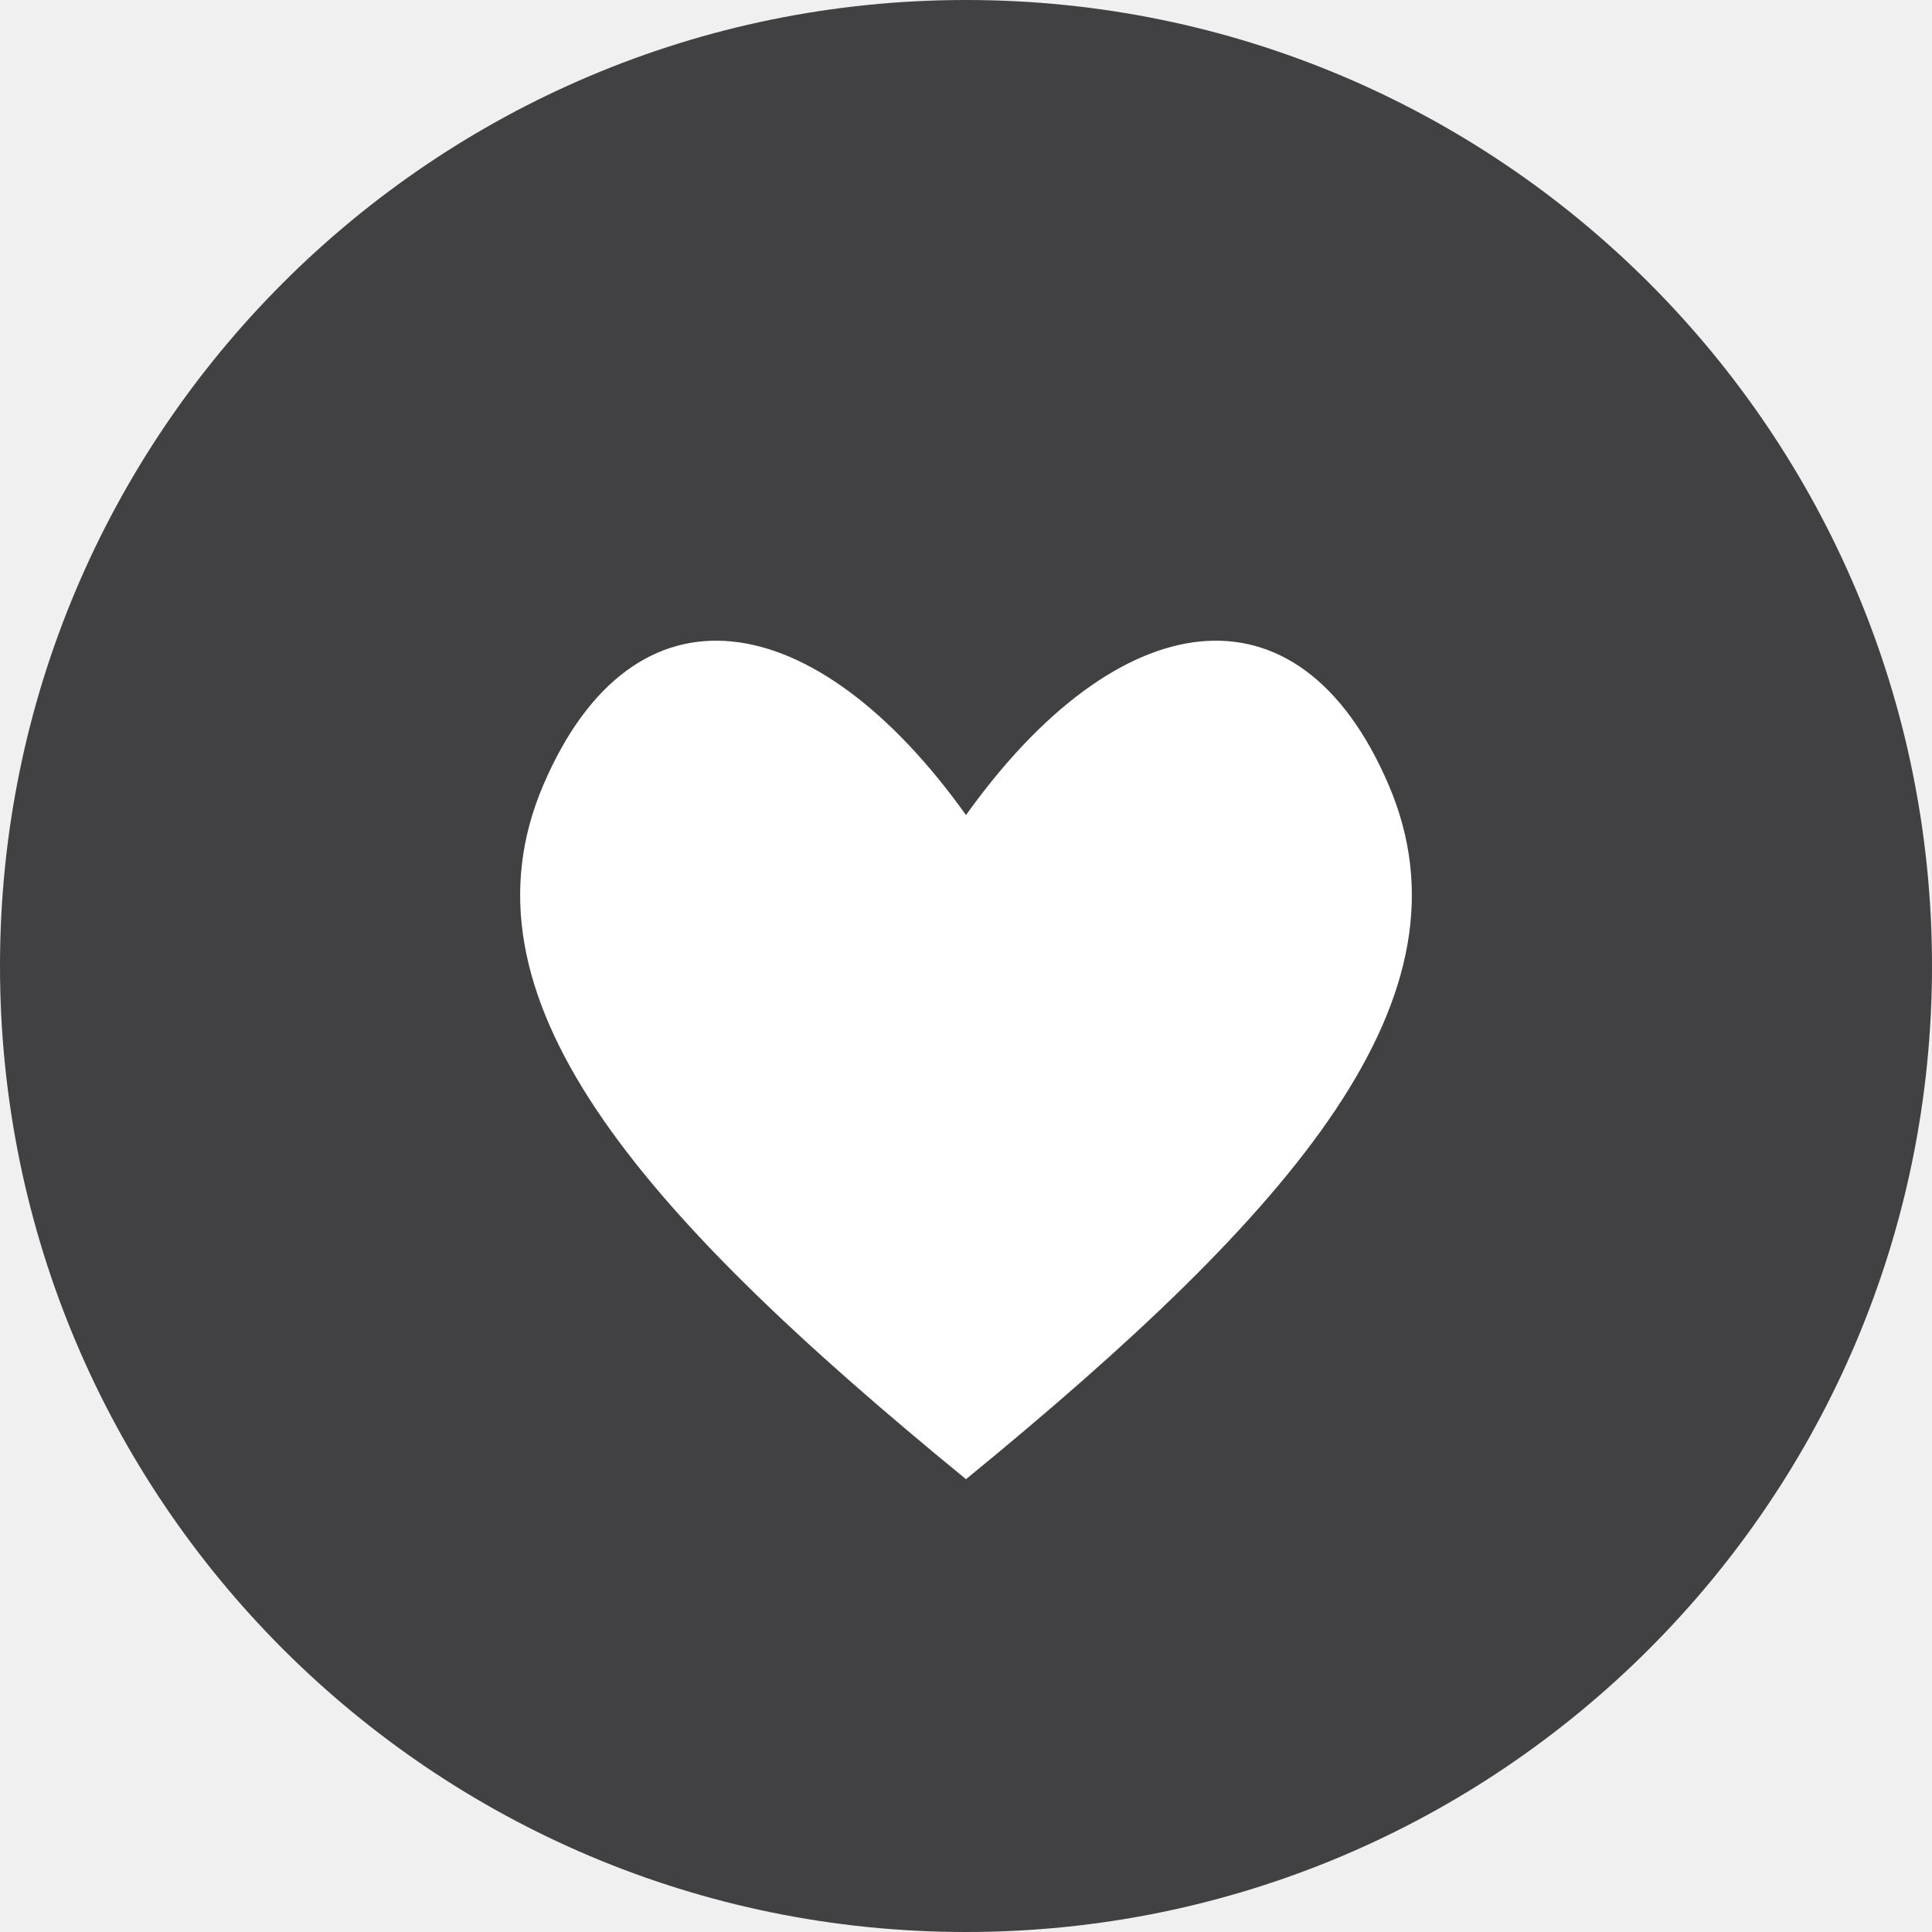
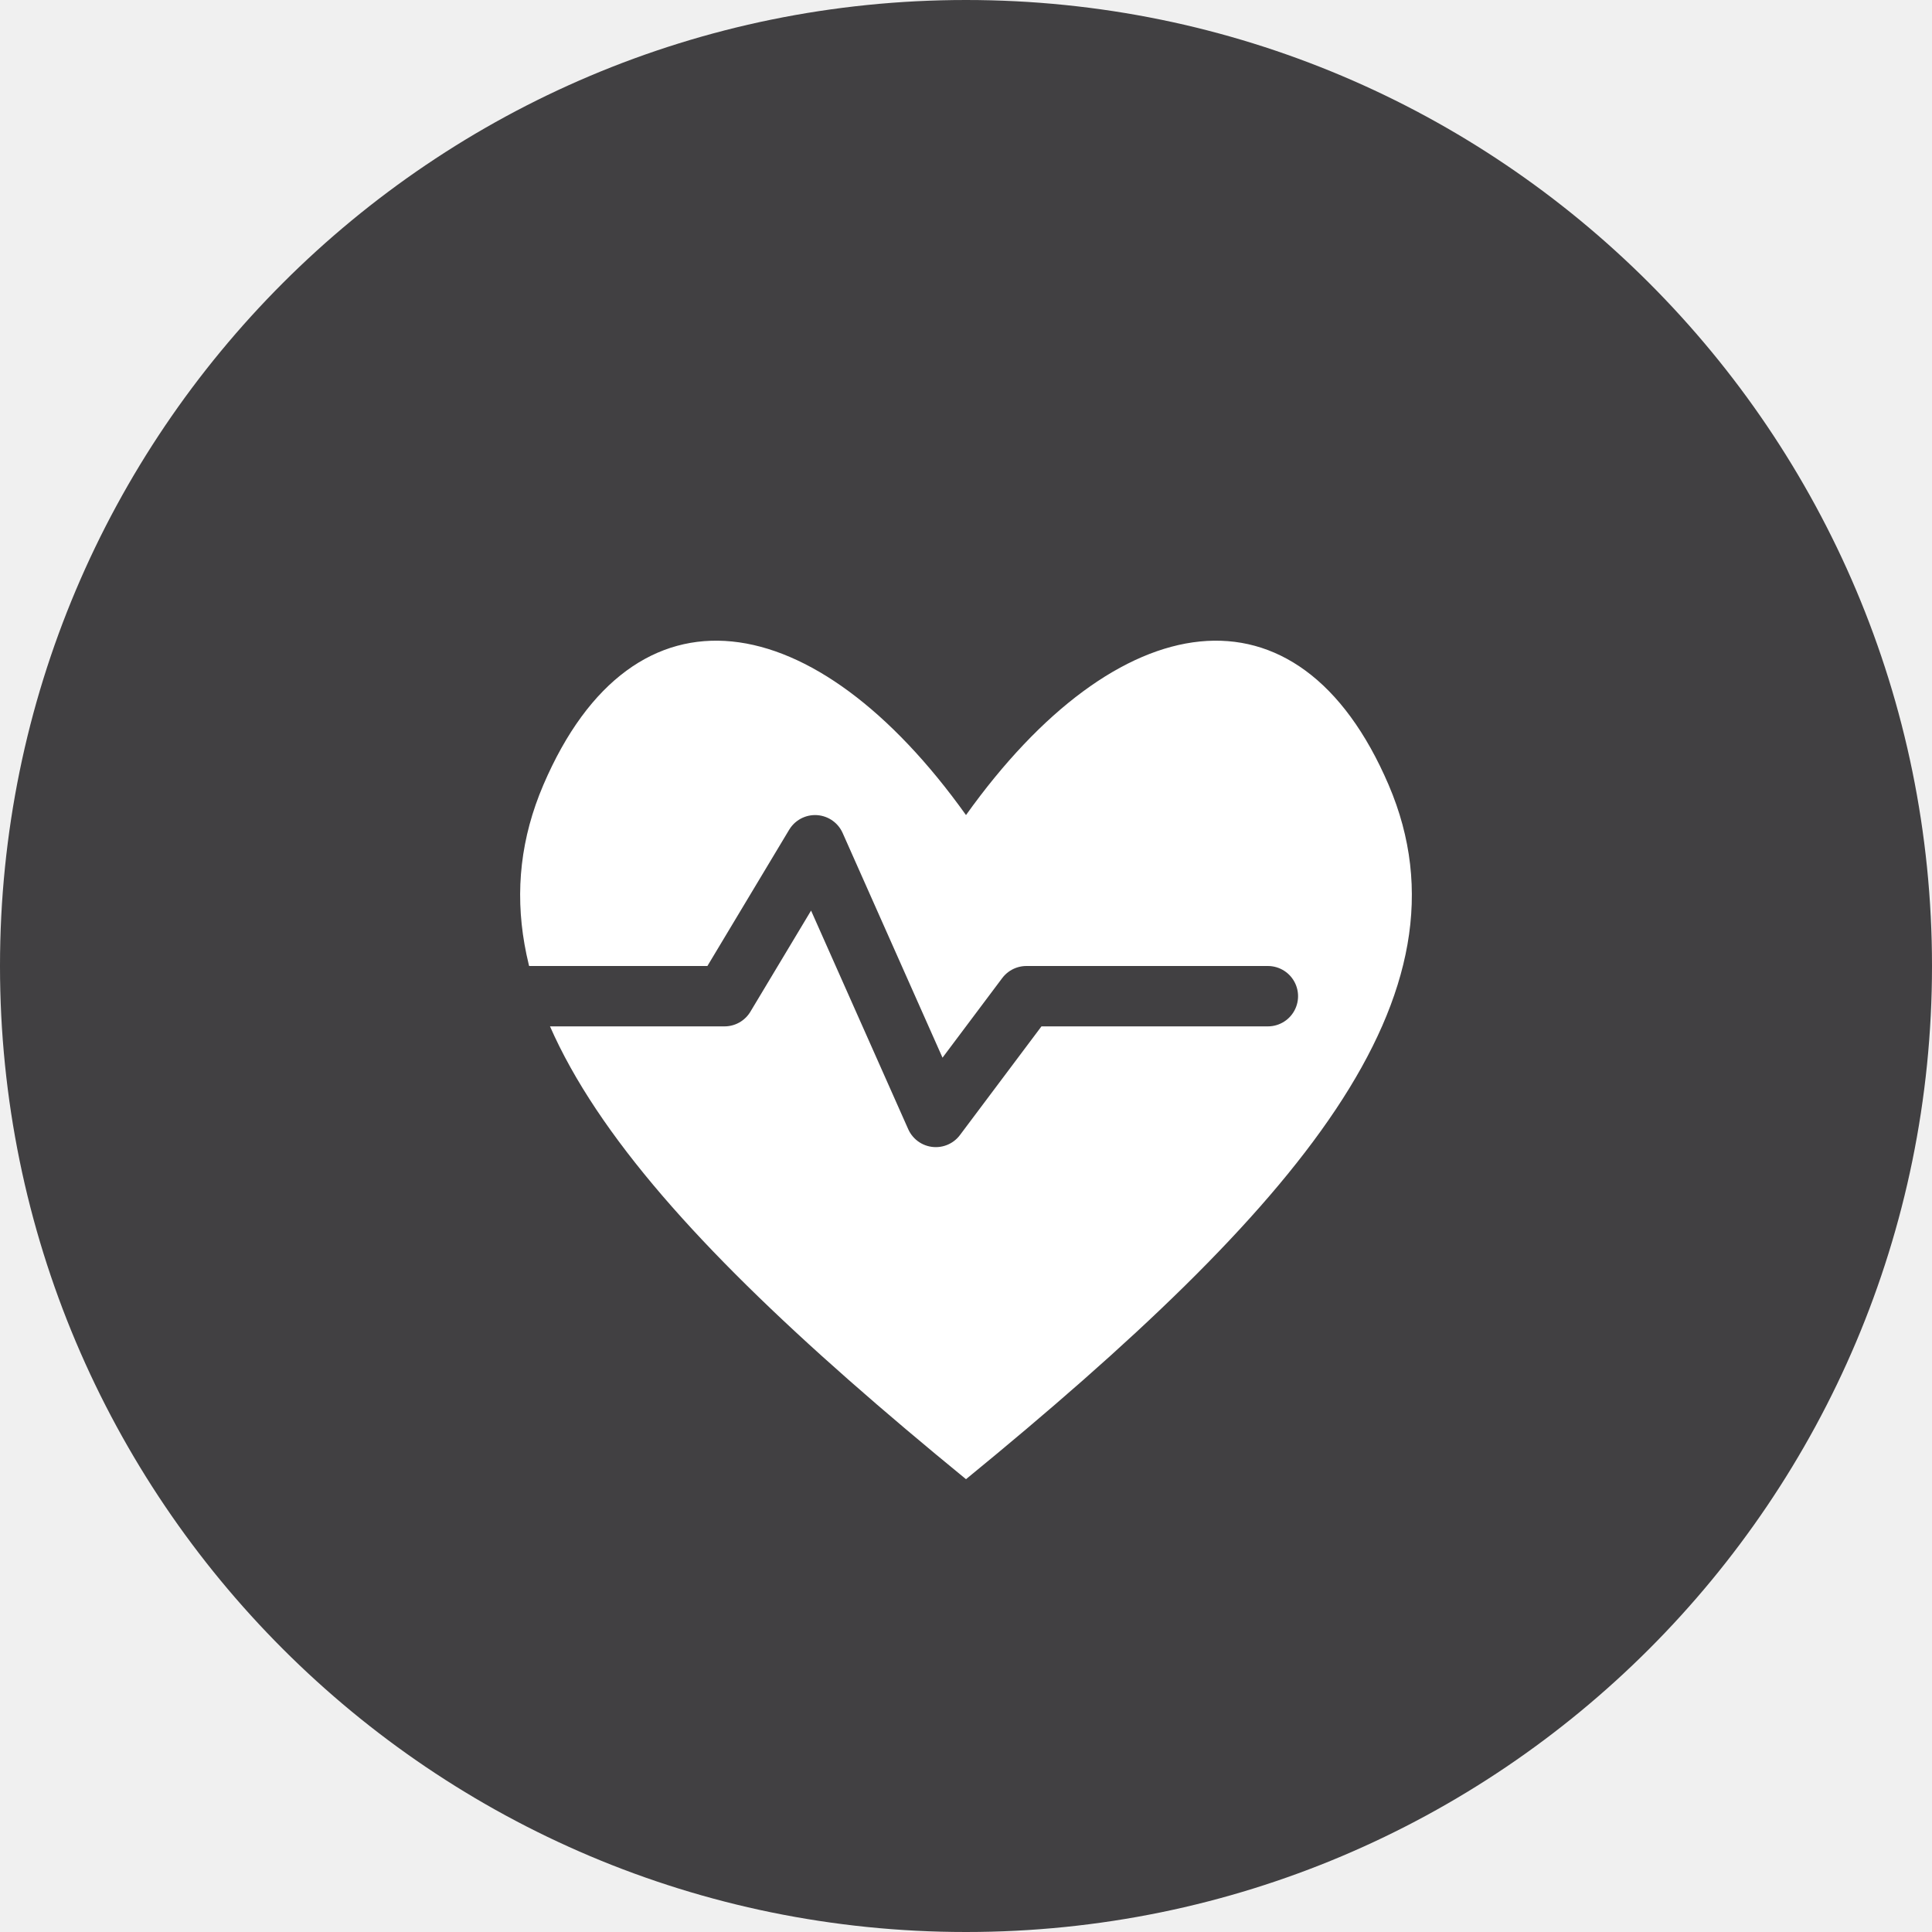
<svg xmlns="http://www.w3.org/2000/svg" viewBox="0 0 128 128" role="img" aria-label="Heart avatar">
  <circle cx="64" cy="64" r="64" fill="#414042" />
  <path fill="#fff" d="M64 98C42 80 30 66 36 52c6-14 18-12 28 2 10-14 22-16 28-2 6 14-6 28-28 46z" />
+   <path fill="none" stroke="#414042" stroke-width="4" stroke-linecap="round" stroke-linejoin="round" d="M34 66h14l6-10 8 18 6-8h16" />
</svg>
